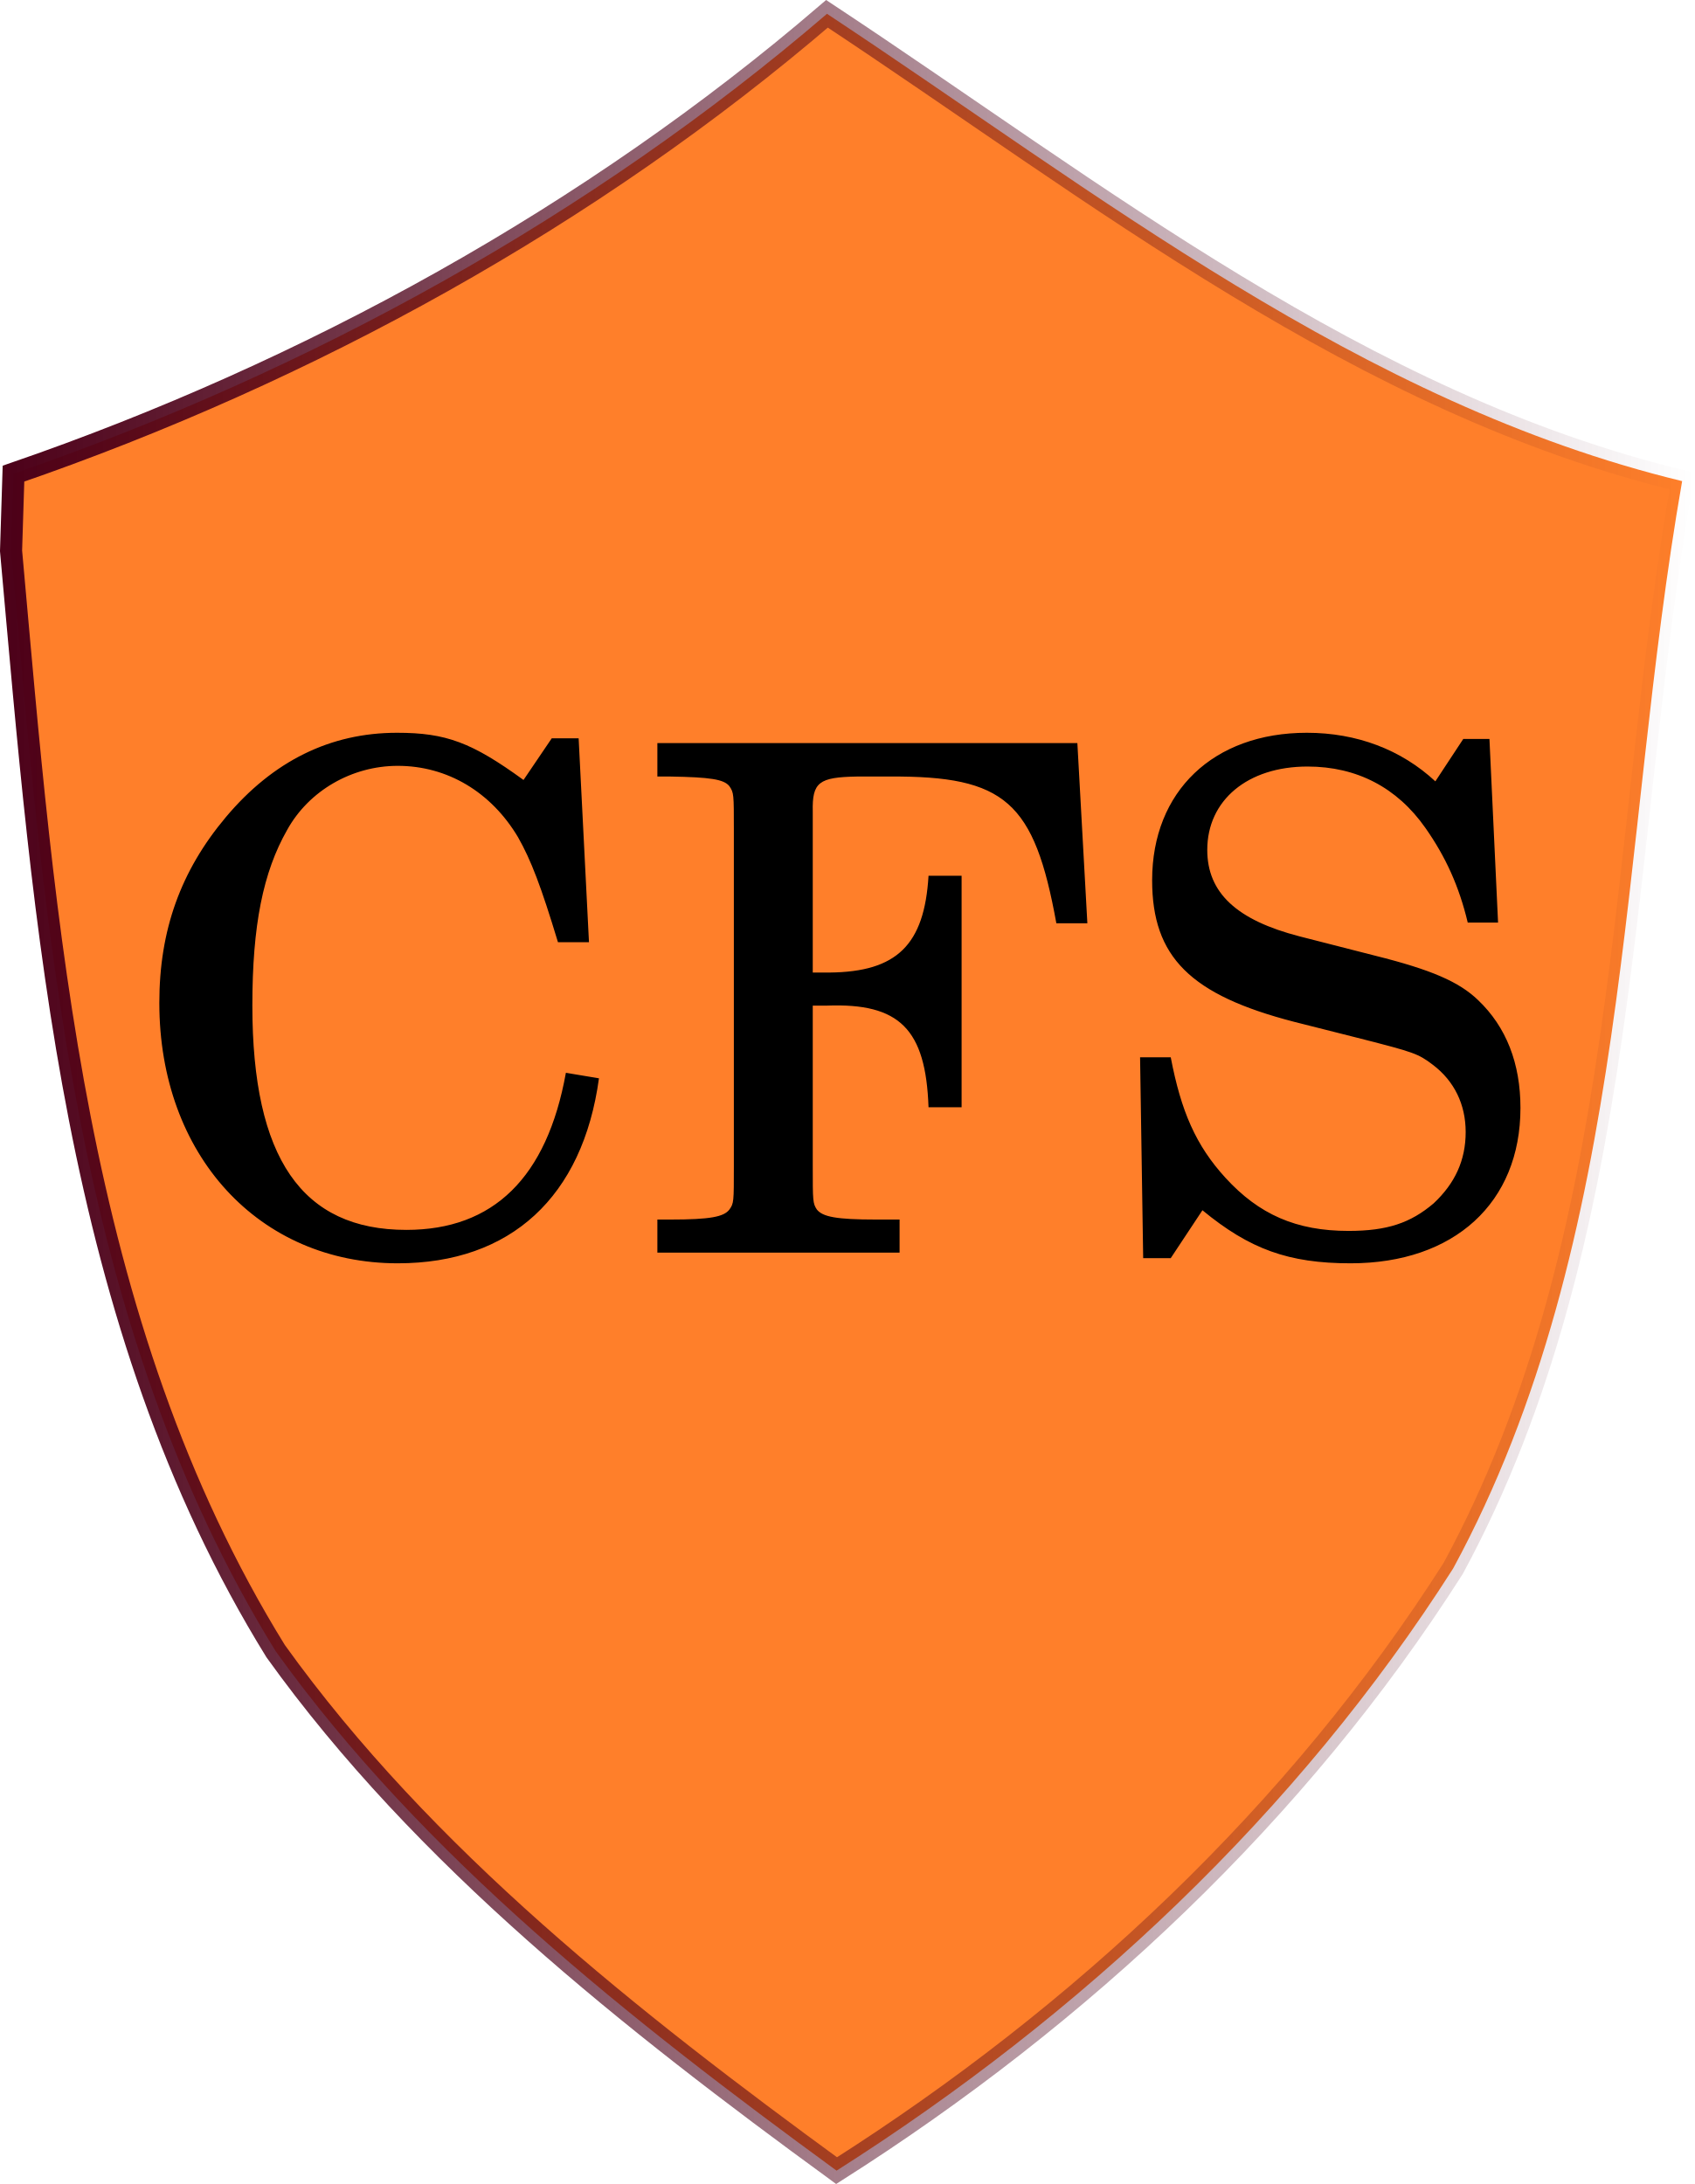
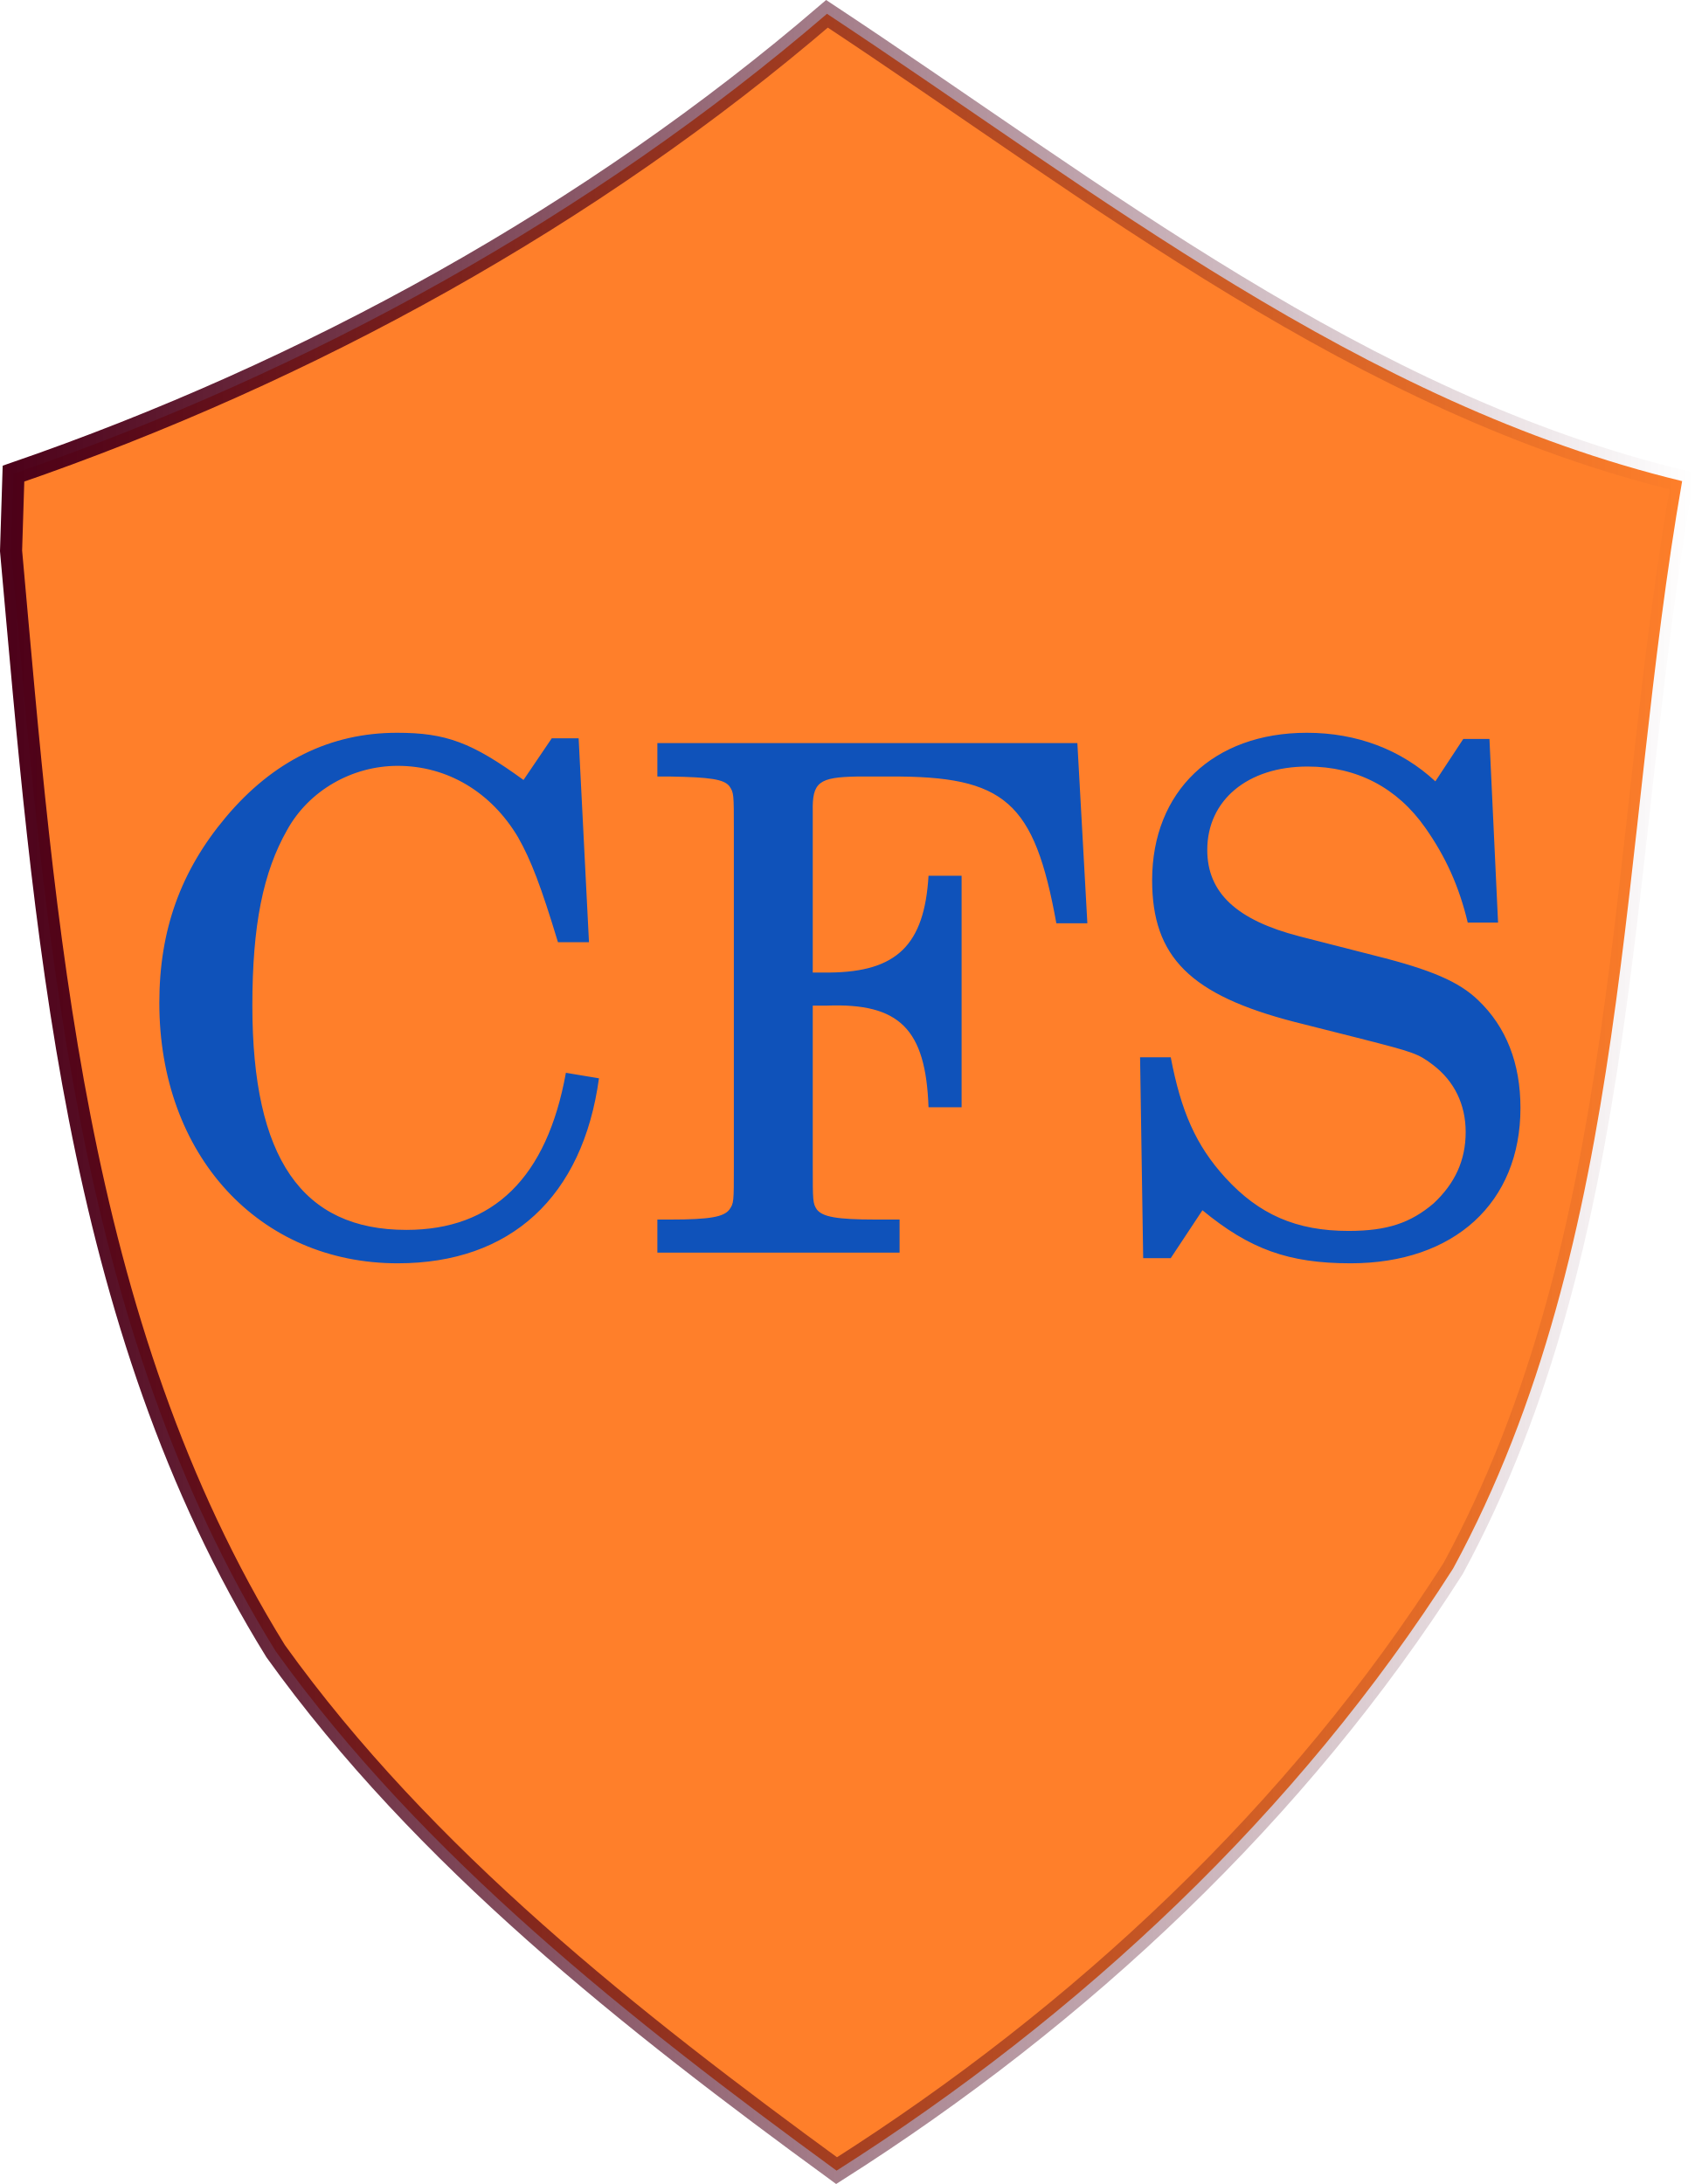
<svg xmlns="http://www.w3.org/2000/svg" xmlns:xlink="http://www.w3.org/1999/xlink" version="1.1" id="svg884" width="76.859" height="99.056" viewBox="0 0 76.859 99.056">
  <defs id="defs888">
    <linearGradient id="linearGradient6034">
      <stop style="stop-color:#4c0018;stop-opacity:1;" offset="0" id="stop6030" />
      <stop style="stop-color:#4c0018;stop-opacity:0;" offset="1" id="stop6032" />
    </linearGradient>
    <linearGradient xlink:href="#linearGradient6034" id="linearGradient6036" x1="39.064" y1="61.801" x2="115.922" y2="61.801" gradientUnits="userSpaceOnUse" />
  </defs>
  <g id="g890" transform="translate(-39.06367,-12.27272)">
    <path style="fill:#ff7f2a;fill-opacity:1;stroke:url(#linearGradient6036);stroke-width:1.002;stroke-linecap:butt;stroke-linejoin:miter;stroke-miterlimit:4;stroke-dasharray:none;stroke-opacity:1" d="m 39.675,33.755 c 13.399,-4.616 26.223,-11.692 36.892,-20.856 12.287,8.118 24.212,17.668 38.781,21.195 -2.883,16.469 -2.251,34.312 -10.384,49.316 C 97.902,94.503 88.071,103.692 77.002,110.723 67.704,103.935 58.271,96.512 51.565,87.162 42.339,72.247 41.094,54.212 39.565,37.255 c 0.037,-1.167 0.073,-2.333 0.11,-3.5 z" id="path2249" />
-     <text xml:space="preserve" style="font-size:32px;line-height:1.25;font-family:C059;-inkscape-font-specification:C059" x="44.853" y="69.087" id="text8672">
+     <text xml:space="preserve" style="font-size:32px;line-height:1.25;font-family:C059;-inkscape-font-specification:C059;fill:#0f52ba;fill-opacity:1" x="44.853" y="69.087" id="text8672">
      <tspan id="tspan8670" x="44.853" y="69.087">CFS</tspan>
    </text>
  </g>
</svg>
